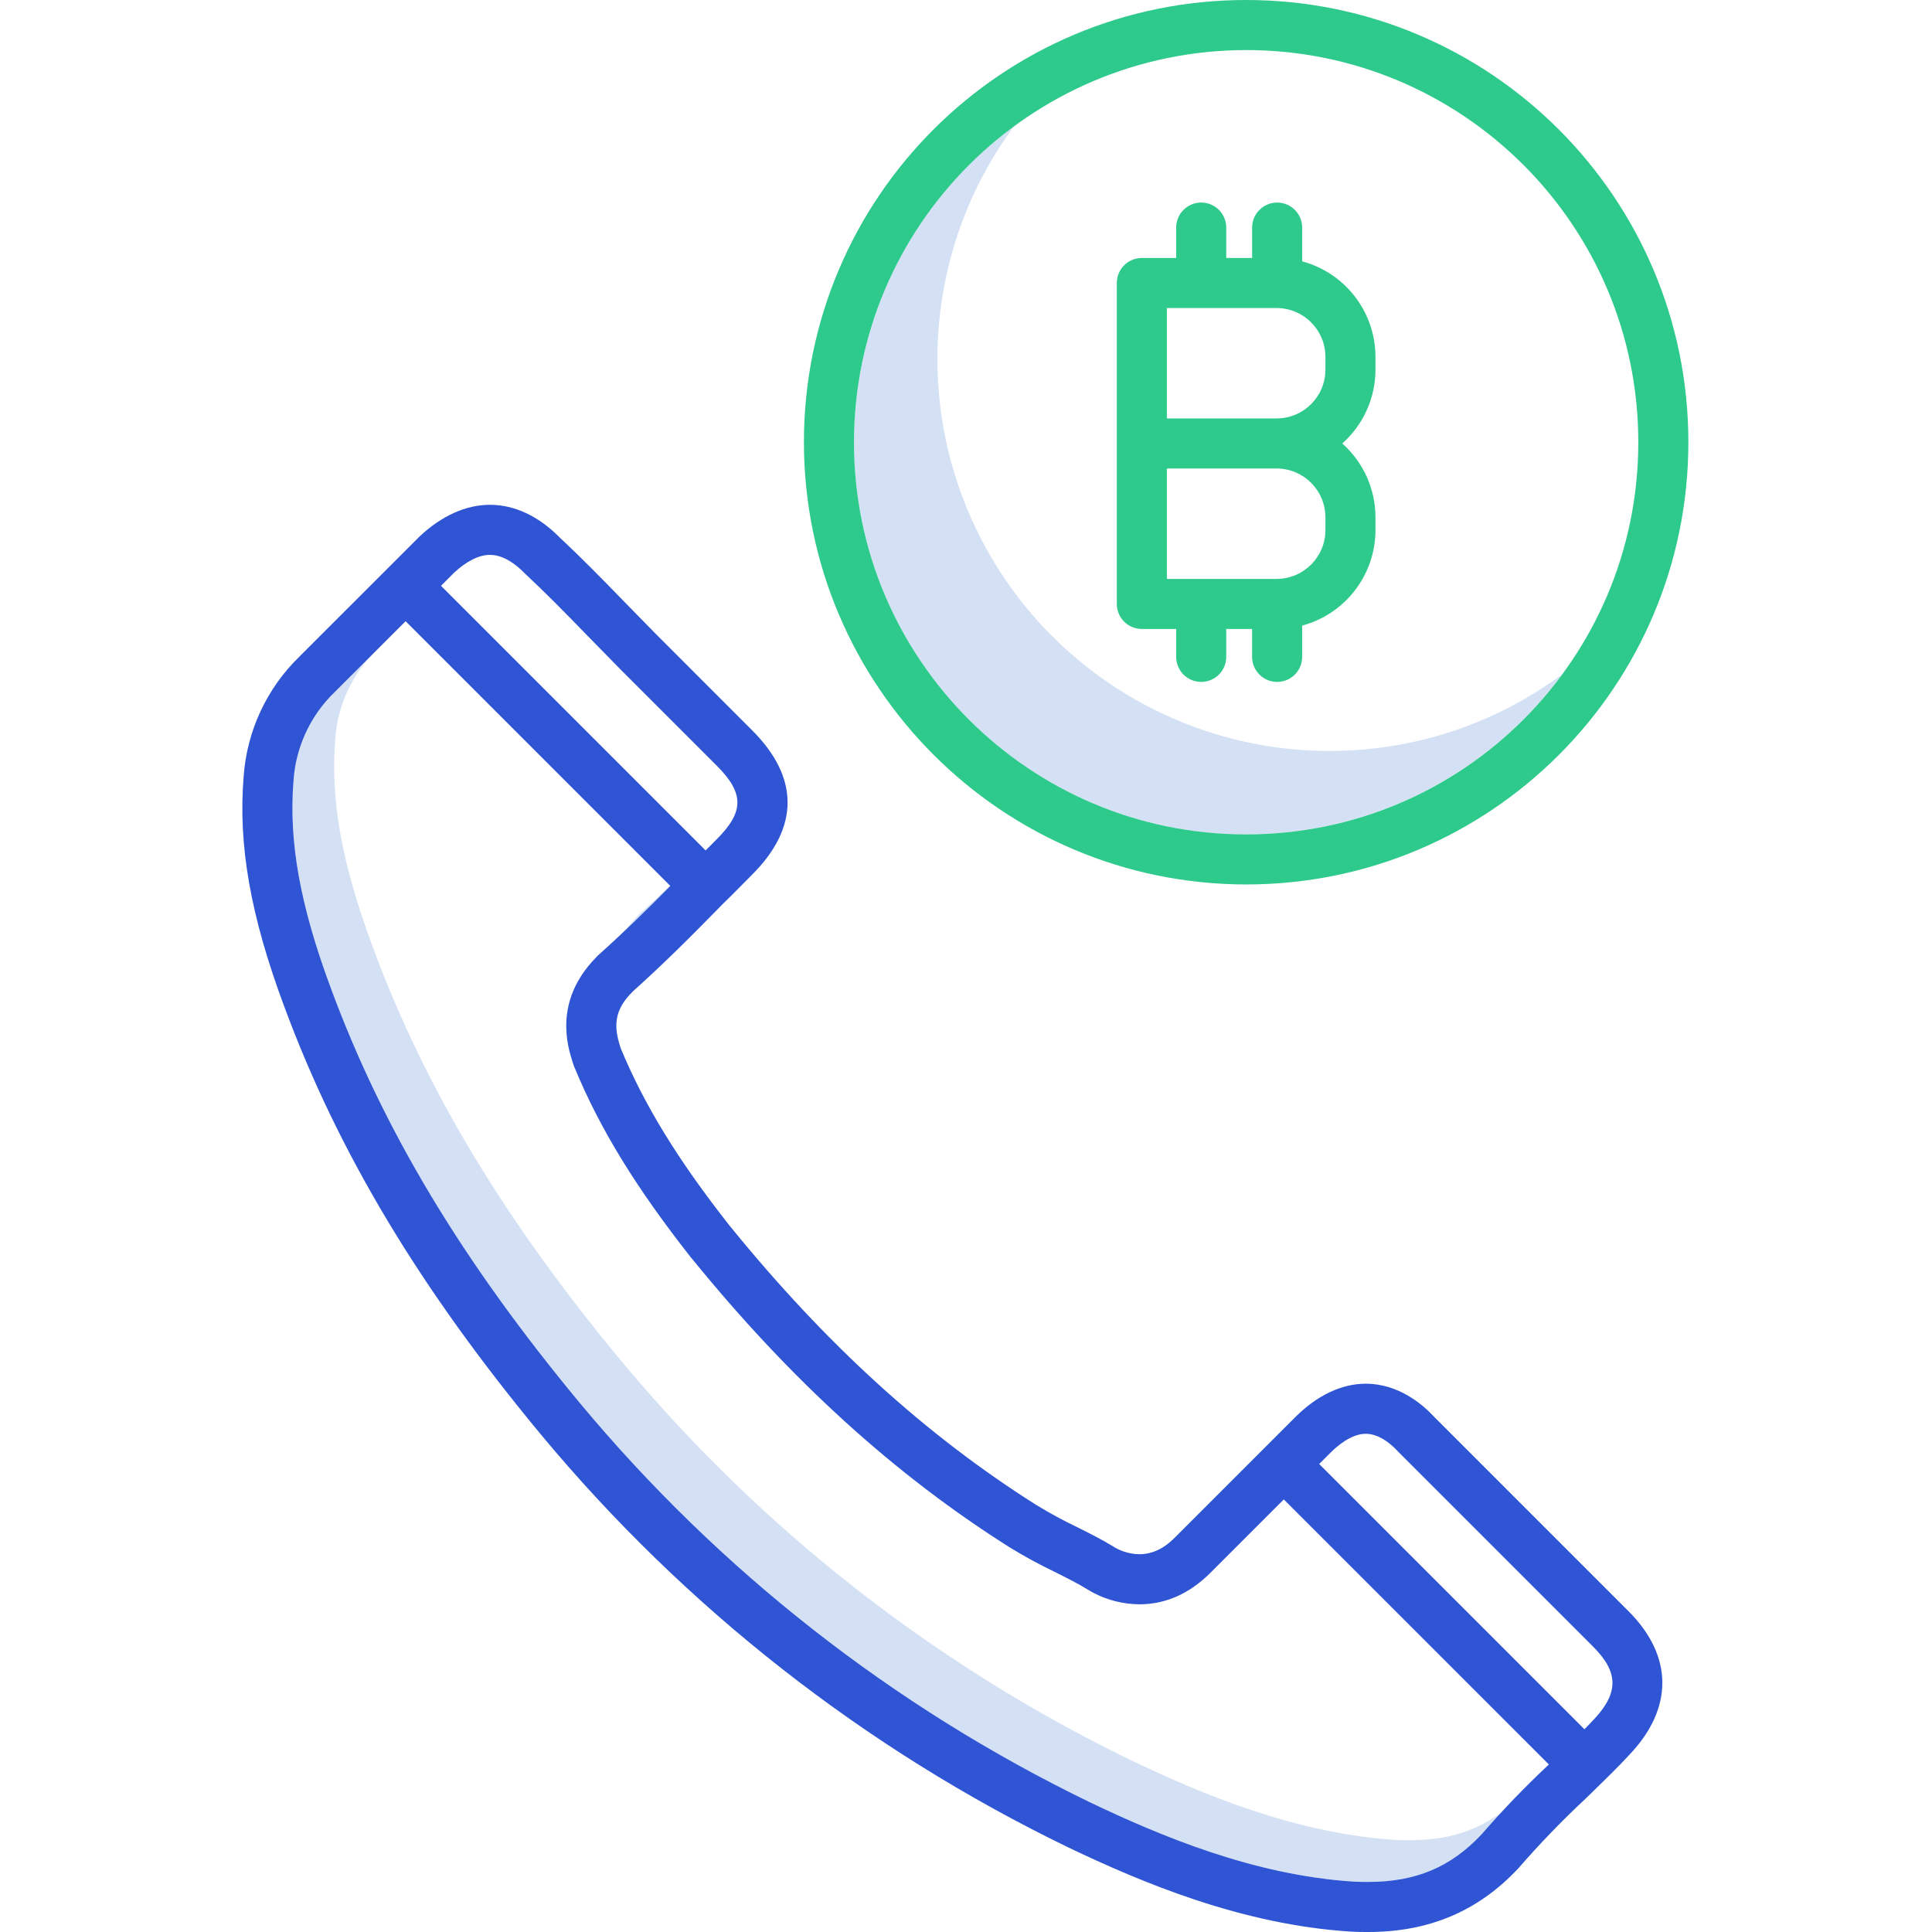
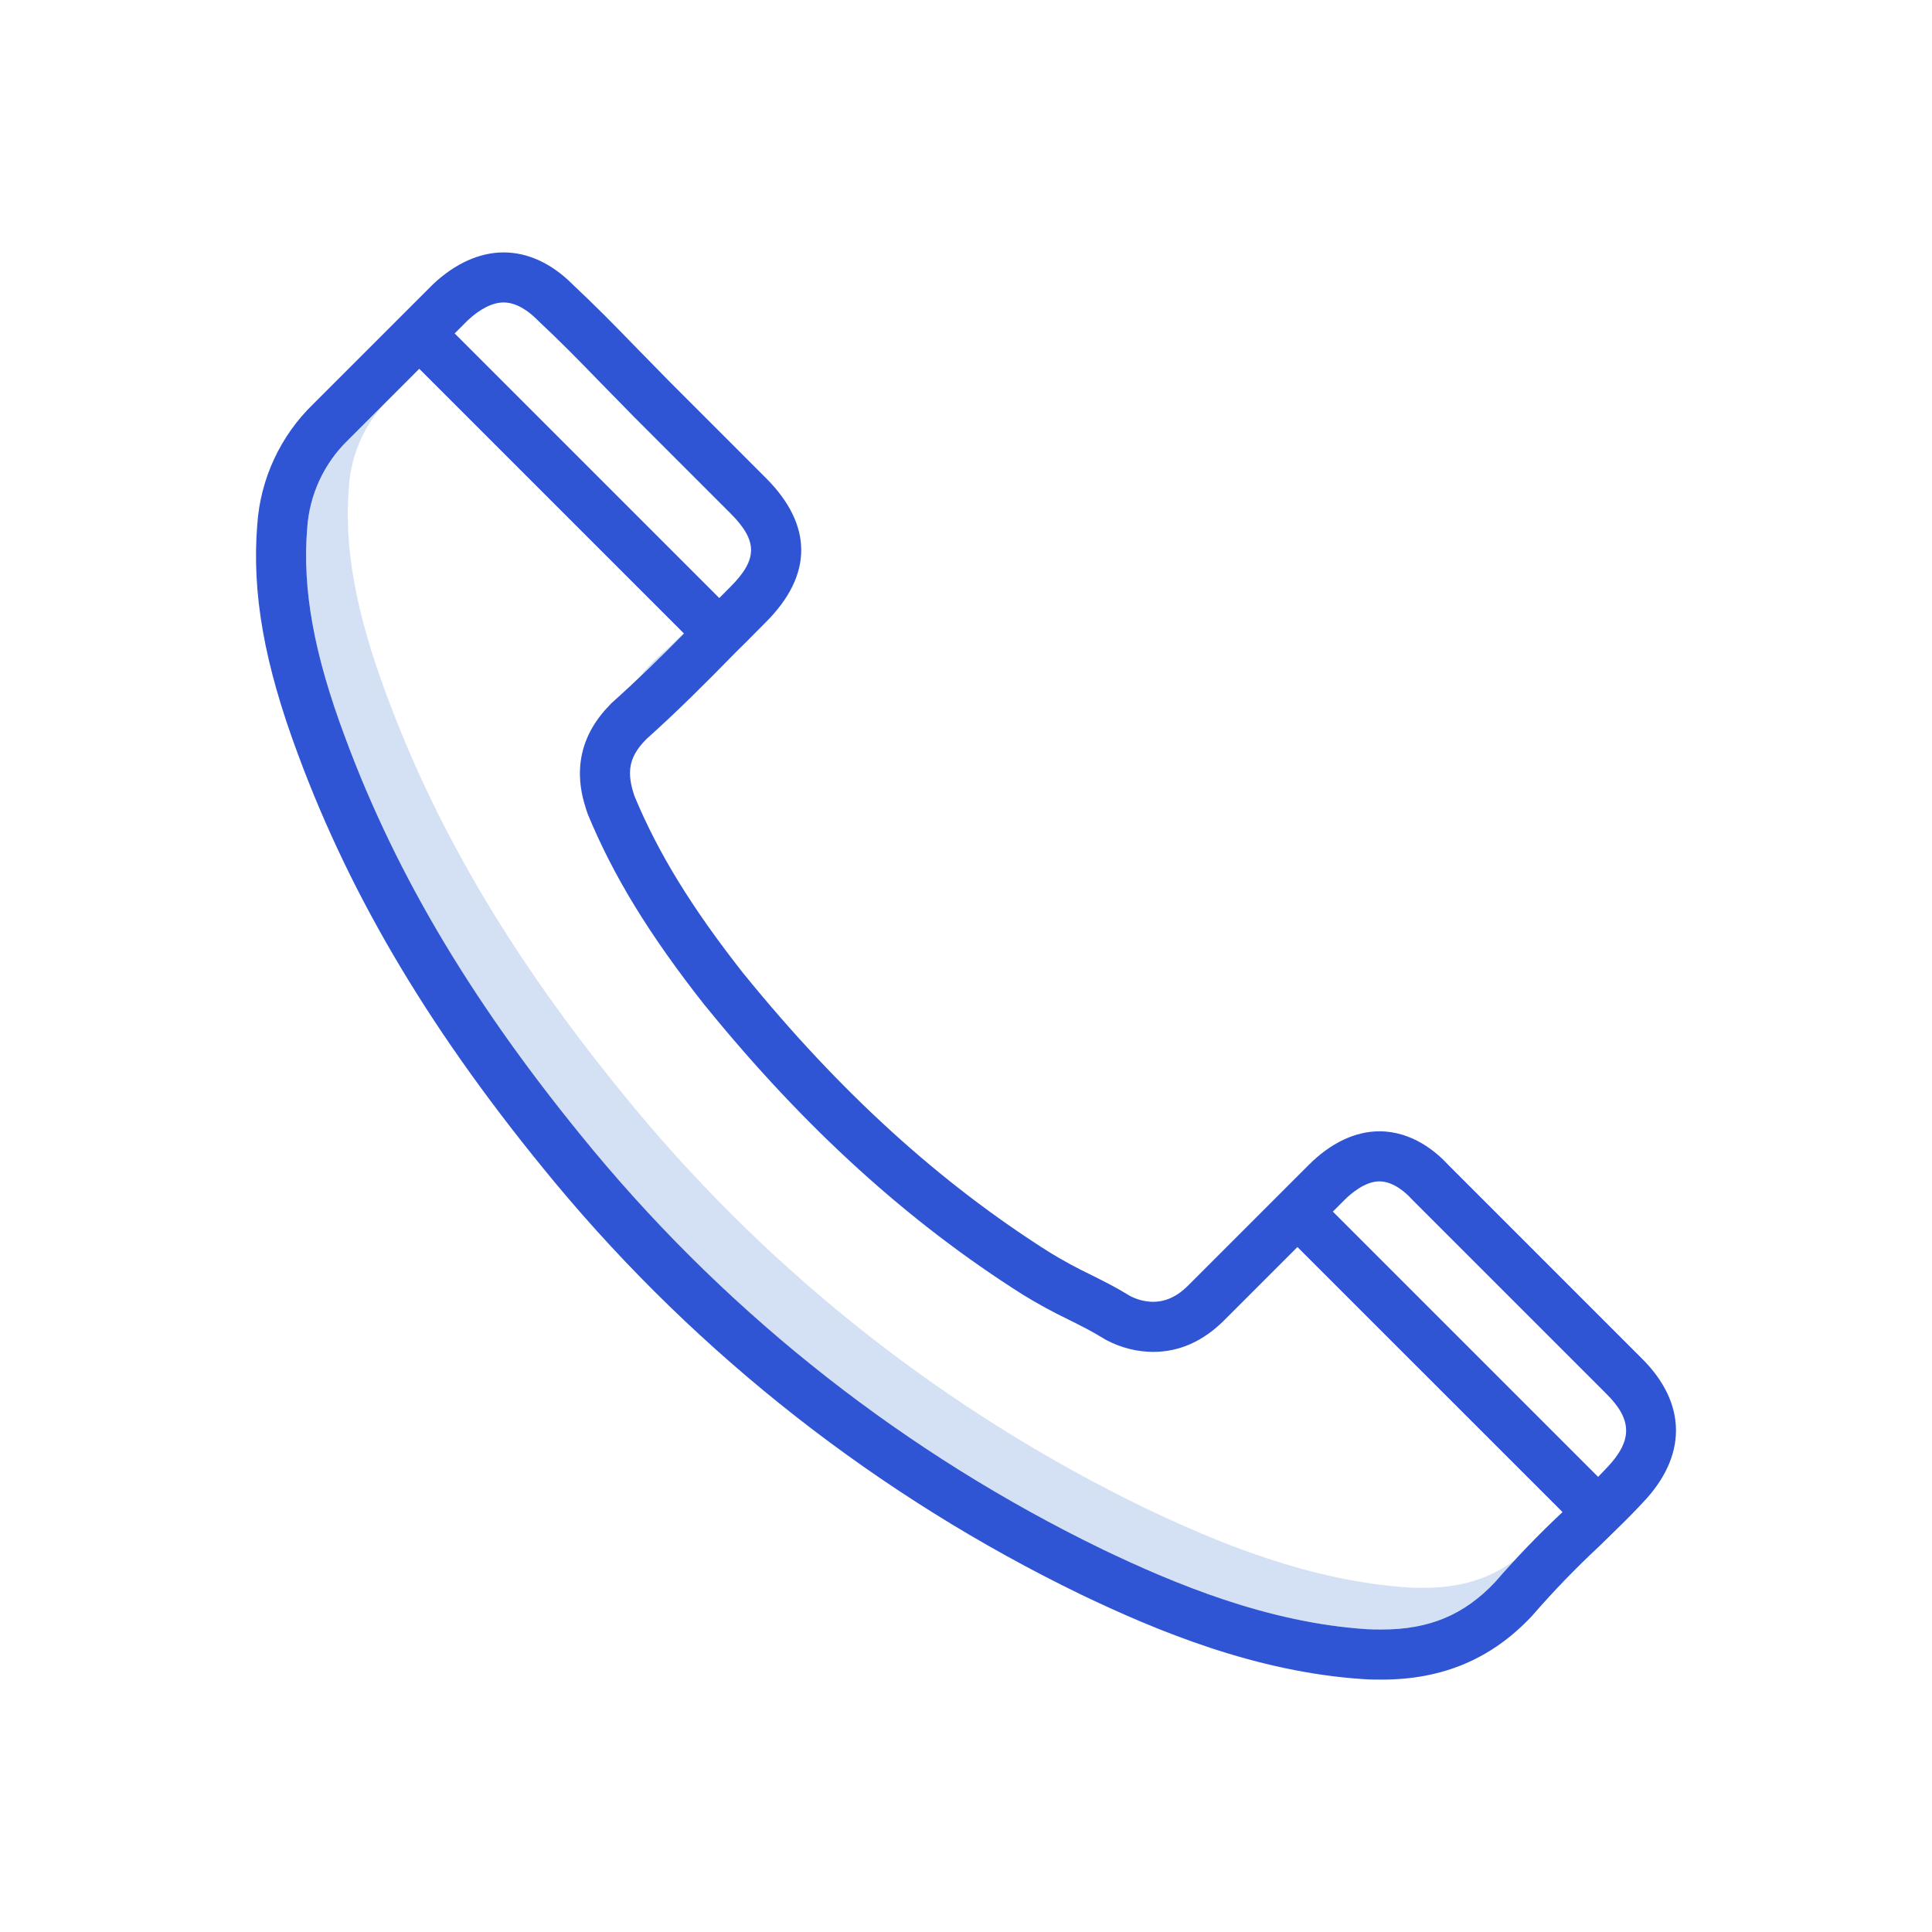
- <svg xmlns="http://www.w3.org/2000/svg" height="463pt" viewBox="-58 0 463 463.089" width="463pt">
-   <g fill="#d4e1f4">
-     <path d="m95.625 218.703c-.34.281-.656.598-.938.938-.953.977-1.832 2.023-2.637 3.129 3.477-3.301 6.93-6.723 10.578-10.418l-.066-.07c-2.273 2.168-4.547 4.281-6.891 6.383-.016.016-.023.027-.047.039zm0 0" />
-     <path d="m279.898 441.086c-1.184 0-2.406 0-3.484-.07-23.988-1.535-46.477-11.016-63.367-19.094-47.051-22.828-88.688-55.438-122.125-95.648-28.168-33.949-47.086-65.434-59.547-99.098-7.465-19.988-10.258-35.426-9.062-50.035.531-8.066 4.051-15.641 9.871-21.246l-10 10c-5.82 5.605-9.34 13.18-9.871 21.246-1.199 14.609 1.602 30.047 9.062 50.035 12.461 33.664 31.379 65.148 59.547 99.098 33.438 40.211 75.074 72.82 122.125 95.648 16.887 8.078 39.379 17.559 63.363 19.094 1.082.07 2.301.07 3.488.07 11.371 0 19.75-3.508 27.145-11.367 1.531-1.801 3.094-3.539 4.664-5.234-6.109 4.523-13.074 6.602-21.809 6.602zm0 0" />
-     <path d="m312.699 423.426.512-.492-.023-.023c-.164.168-.328.344-.488.516zm0 0" />
-     <path d="m260.648 180c-35.453.02-67.898-19.918-83.895-51.555-16-31.641-12.824-69.59 8.207-98.129-29.801 21.906-43.98 59.258-36.227 95.422 7.758 36.164 36.008 64.414 72.172 72.172 36.164 7.758 73.516-6.426 95.422-36.227-16.117 11.914-35.637 18.336-55.68 18.316zm0 0" />
+ <svg xmlns="http://www.w3.org/2000/svg" version="1.1" id="Layer_1" x="0px" y="0px" width="463px" height="463px" viewBox="0 0 463 463" enable-background="new 0 0 463 463" xml:space="preserve">
+   <g>
+     <path fill="#D4E1F4" d="M156.913,158.173c-0.34,0.281-0.656,0.598-0.938,0.938c-0.953,0.976-1.831,2.023-2.636,3.128   c3.476-3.3,6.928-6.721,10.576-10.416l-0.066-0.07c-2.273,2.168-4.546,4.281-6.89,6.382   C156.945,158.149,156.937,158.161,156.913,158.173z" />
+     <path fill="#D4E1F4" d="M341.152,380.513c-1.184,0-2.406,0-3.484-0.07c-23.983-1.534-46.467-11.014-63.354-19.09   c-47.042-22.823-88.671-55.427-122.102-95.63c-28.162-33.943-47.077-65.422-59.535-99.079   c-7.464-19.985-10.256-35.419-9.062-50.026c0.531-8.064,4.051-15.638,9.87-21.242l-9.998,9.998   c-5.819,5.604-9.339,13.177-9.87,21.242c-1.198,14.607,1.602,30.041,9.062,50.026c12.458,33.657,31.373,65.135,59.535,99.078   c33.431,40.203,75.06,72.807,122.102,95.63c16.884,8.076,39.371,17.556,63.351,19.09c1.082,0.07,2.301,0.07,3.488,0.07   c11.369,0,19.746-3.507,27.139-11.365c1.531-1.8,3.094-3.538,4.663-5.232C356.848,378.436,349.884,380.513,341.152,380.513z" />
+     <path fill="#D4E1F4" d="M373.946,362.856l0.512-0.492l-0.023-0.023C374.27,362.509,374.106,362.685,373.946,362.856z" />
  </g>
-   <path d="m71.703 343.961c34.539 41.527 77.547 75.203 126.145 98.773 17.887 8.555 41.758 18.59 67.785 20.254 1.461.102 2.953.102 4.27.102 14.613 0 26.391-5 36-15.273.062-.07.129-.141.188-.215 4.996-5.746 10.289-11.223 15.855-16.414l1.902-1.852c2.949-2.867 5.738-5.578 8.523-8.578 10.789-11.238 10.707-23.887-.199-34.688l-46.418-46.422c-2.801-3.035-8.566-7.98-16.438-7.98-5.809 0-11.668 2.789-16.945 8.062l-28.762 28.762c-1.109 1.109-4.047 4.047-8.543 4.047-1.938-.031-3.844-.52-5.555-1.426l-.102-.059c-.227-.145-.457-.281-.684-.41-2.633-1.617-5.555-3.078-8.641-4.621-3.363-1.613-6.641-3.395-9.82-5.34-26.43-16.711-50.383-38.52-73.23-66.66-.066-.082-.133-.164-.207-.242-12.371-15.738-20.422-28.855-26.07-42.477l-.156-.469c-1.5-4.762-1.543-8.598 2.891-13.039.07-.066.133-.137.195-.199l.059-.055c7.191-6.449 13.707-12.934 21.27-20.672 1.652-1.602 3.281-3.246 4.855-4.84.789-.801 1.586-1.602 2.387-2.406 11.301-11.301 11.301-23.254 0-34.555l-22.891-22.895c-1.348-1.391-2.688-2.758-4.027-4.113-1.34-1.352-2.66-2.699-3.961-4.043-5.578-5.762-10.312-10.555-15.273-15.191l-.184-.184c-5-5-10.715-7.645-16.52-7.645-5.754 0-11.602 2.629-16.891 7.602-.047.043-.094.086-.137.133l-28.676 28.672c-7.828 7.613-12.578 17.84-13.344 28.73-1.352 16.477 1.664 33.512 9.77 55.219 12.941 34.961 32.504 67.555 61.578 102.605zm197.609-.293c3.484 0 6.527 2.922 7.672 4.18.07.078.145.152.219.227l46.5 46.5c6.254 6.199 6.332 11.164.23 17.641-.25.223-.477.465-.684.723-.496.527-1.012 1.035-1.512 1.555l-63.582-63.582 2.695-2.699c1.699-1.691 5.059-4.543 8.461-4.543zm-209.91-210.668c3.227 0 6.148 2.246 8.035 4.129l.254.254c.047.047.098.094.145.141 4.805 4.492 9.441 9.184 14.922 14.844 1.328 1.367 2.668 2.738 4.031 4.113 1.312 1.336 2.637 2.68 4.027 4.113l22.961 22.961c6.57 6.57 6.57 11.008 0 17.582-.82.82-1.629 1.641-2.438 2.457l-.25.25-63.43-63.43 3.133-3.129c3.004-2.805 5.98-4.285 8.609-4.285zm-47.09 54.137c.531-8.062 4.051-15.641 9.871-21.246l16.992-16.992 63.453 63.453c-5.855 5.93-11.207 11.16-16.957 16.312l-.039.035c-.344.281-.66.598-.941.938-10.086 10.383-6.664 21.227-5.5 24.898l.254.758c.043.133.09.266.145.398 6.117 14.82 14.754 28.926 28 45.746.102.121.199.242.309.359 23.629 29.07 48.48 51.652 75.957 69.027 3.52 2.164 7.148 4.148 10.875 5.938 2.898 1.449 5.641 2.816 7.844 4.188.121.074.246.145.375.211l.109.07c.336.211.676.41 1.004.574 3.398 1.773 7.172 2.711 11.004 2.738 6.281 0 12.008-2.543 17.023-7.559l17.582-17.582 63.539 63.535c-5.676 5.312-11.07 10.91-16.164 16.781-7.395 7.859-15.77 11.367-27.145 11.367-1.184 0-2.406 0-3.484-.07-23.992-1.535-46.48-11.016-63.367-19.094-47.051-22.828-88.688-55.438-122.125-95.648-28.168-33.949-47.086-65.434-59.547-99.098-7.469-19.988-10.262-35.43-9.066-50.039zm0 0" fill="#2f55d4" />
-   <path d="m240.648 212c58.539 0 106-47.457 106-106s-47.461-106-106-106c-58.543 0-106 47.457-106 106 .062 58.516 47.484 105.934 106 106zm0-200c51.914 0 94 42.086 94 94s-42.086 94-94 94c-51.918 0-94-42.086-94-94 .059-51.891 42.109-93.941 94-94zm0 0" fill="#2eca8b" />
-   <path d="m215.648 150.762h8.23v6.688c0 3.316 2.684 6 6 6 3.312 0 6-2.684 6-6v-6.688h6.199v6.688c0 3.316 2.688 6 6 6s6-2.684 6-6v-7.5c10.352-2.781 17.555-12.16 17.57-22.883v-3.074c0-6.766-2.898-13.207-7.957-17.695 5.059-4.484 7.957-10.926 7.957-17.691v-3.078c-.016-10.719-7.215-20.098-17.566-22.883v-8.094c0-3.316-2.688-6-6-6-3.316 0-6 2.684-6 6v7.285h-6.203v-7.285c0-3.316-2.684-6-6-6-3.312 0-6 2.684-6 6v7.285h-8.23c-3.316 0-6 2.688-6 6v76.926c0 3.312 2.684 6 6 6zm44-26.77v3.074c-.008 6.457-5.238 11.688-11.695 11.695h-26.305v-26.465h26.305c6.457.008 11.688 5.238 11.695 11.695zm-38-50.156h26.305c6.457.008 11.688 5.238 11.695 11.691v3.078c-.008 6.457-5.238 11.688-11.695 11.691h-26.305zm0 0" fill="#2eca8b" />
+   <path fill="#2F55D4" d="M132.996,283.406c34.532,41.52,77.531,75.189,126.12,98.755c17.883,8.553,41.75,18.586,67.772,20.25  c1.46,0.102,2.952,0.102,4.269,0.102c14.61,0,26.386-4.999,35.992-15.271c0.063-0.07,0.129-0.141,0.188-0.215  c4.995-5.745,10.287-11.221,15.853-16.411l1.902-1.851c2.948-2.867,5.737-5.577,8.521-8.577  c10.787-11.235,10.705-23.882-0.199-34.681l-46.408-46.413c-2.801-3.034-8.565-7.979-16.435-7.979  c-5.808,0-11.666,2.788-16.942,8.061l-28.756,28.757c-1.109,1.109-4.046,4.045-8.541,4.045c-1.938-0.031-3.844-0.519-5.554-1.425  l-0.102-0.059c-0.227-0.145-0.457-0.281-0.684-0.41c-2.633-1.616-5.554-3.077-8.64-4.62c-3.362-1.613-6.639-3.395-9.818-5.339  c-26.424-16.708-50.373-38.513-73.216-66.647c-0.066-0.082-0.133-0.164-0.207-0.242c-12.369-15.735-20.418-28.85-26.065-42.469  l-0.156-0.469c-1.5-4.76-1.543-8.596,2.89-13.036c0.07-0.066,0.133-0.137,0.195-0.199l0.059-0.055  c7.19-6.448,13.705-12.931,21.266-20.667c1.652-1.602,3.281-3.246,4.854-4.839c0.789-0.8,1.586-1.601,2.387-2.405  c11.299-11.299,11.299-23.25,0-34.548l-22.887-22.89c-1.347-1.39-2.687-2.757-4.026-4.112c-1.34-1.352-2.659-2.699-3.96-4.042  c-5.577-5.76-10.311-10.552-15.271-15.188l-0.184-0.184c-4.999-4.999-10.713-7.643-16.517-7.643c-5.753,0-11.6,2.628-16.887,7.6  c-0.047,0.043-0.094,0.086-0.137,0.133L75.003,96.888c-7.826,7.612-12.575,17.836-13.341,28.725  c-1.352,16.473,1.663,33.505,9.768,55.208C84.368,215.775,103.927,248.362,132.996,283.406z M330.568,283.113  c3.483,0,6.526,2.922,7.67,4.18c0.07,0.078,0.145,0.152,0.219,0.227l46.491,46.49c6.253,6.198,6.331,11.162,0.23,17.638  c-0.25,0.223-0.477,0.465-0.684,0.723c-0.496,0.526-1.012,1.034-1.512,1.554l-63.569-63.569l2.695-2.698  C323.807,285.965,327.166,283.113,330.568,283.113z M120.698,72.486c3.227,0,6.147,2.246,8.034,4.128l0.254,0.254  c0.047,0.047,0.098,0.094,0.145,0.141c4.804,4.491,9.439,9.182,14.919,14.841c1.327,1.367,2.667,2.738,4.03,4.112  c1.313,1.336,2.636,2.679,4.026,4.113l22.956,22.957c6.569,6.569,6.569,11.006,0,17.579c-0.819,0.82-1.628,1.64-2.437,2.457  l-0.25,0.25l-63.417-63.417l3.132-3.128C115.093,73.966,118.07,72.486,120.698,72.486z M73.616,126.612  c0.531-8.061,4.051-15.638,9.87-21.242l16.988-16.989l63.441,63.441c-5.854,5.929-11.205,11.158-16.954,16.31l-0.039,0.035  c-0.344,0.281-0.66,0.598-0.941,0.938c-10.084,10.381-6.662,21.222-5.499,24.894l0.254,0.758c0.043,0.133,0.09,0.266,0.145,0.398  c6.116,14.817,14.751,28.92,27.995,45.736c0.102,0.121,0.199,0.242,0.309,0.359c23.624,29.065,48.471,51.643,75.942,69.015  c3.519,2.163,7.146,4.147,10.873,5.937c2.897,1.449,5.639,2.816,7.842,4.187c0.121,0.074,0.246,0.145,0.375,0.211l0.109,0.07  c0.336,0.211,0.676,0.41,1.004,0.574c3.397,1.772,7.17,2.71,11.002,2.737c6.279,0,12.005-2.542,17.02-7.557l17.579-17.578  l63.526,63.522c-5.675,5.312-11.068,10.908-16.161,16.777c-7.393,7.858-15.766,11.365-27.139,11.365c-1.184,0-2.406,0-3.484-0.07  c-23.987-1.534-46.471-11.014-63.354-19.09c-47.042-22.823-88.671-55.427-122.102-95.63c-28.163-33.943-47.077-65.421-59.535-99.078  C75.214,156.657,72.422,141.219,73.616,126.612z" />
</svg>
